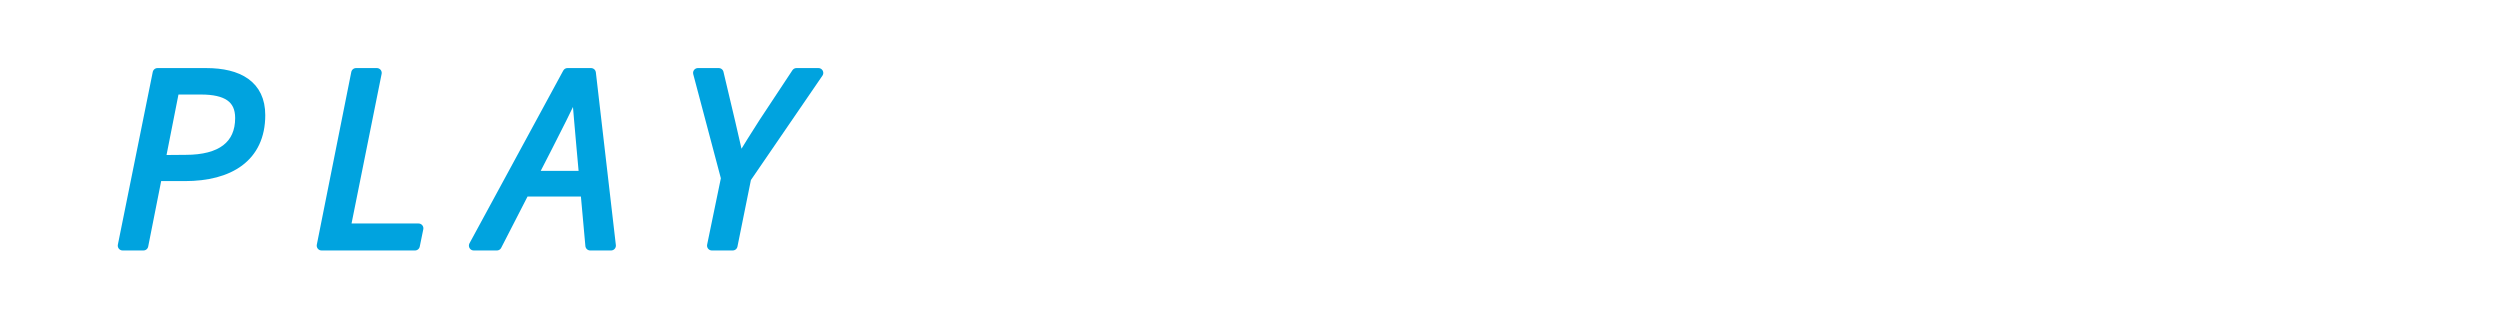
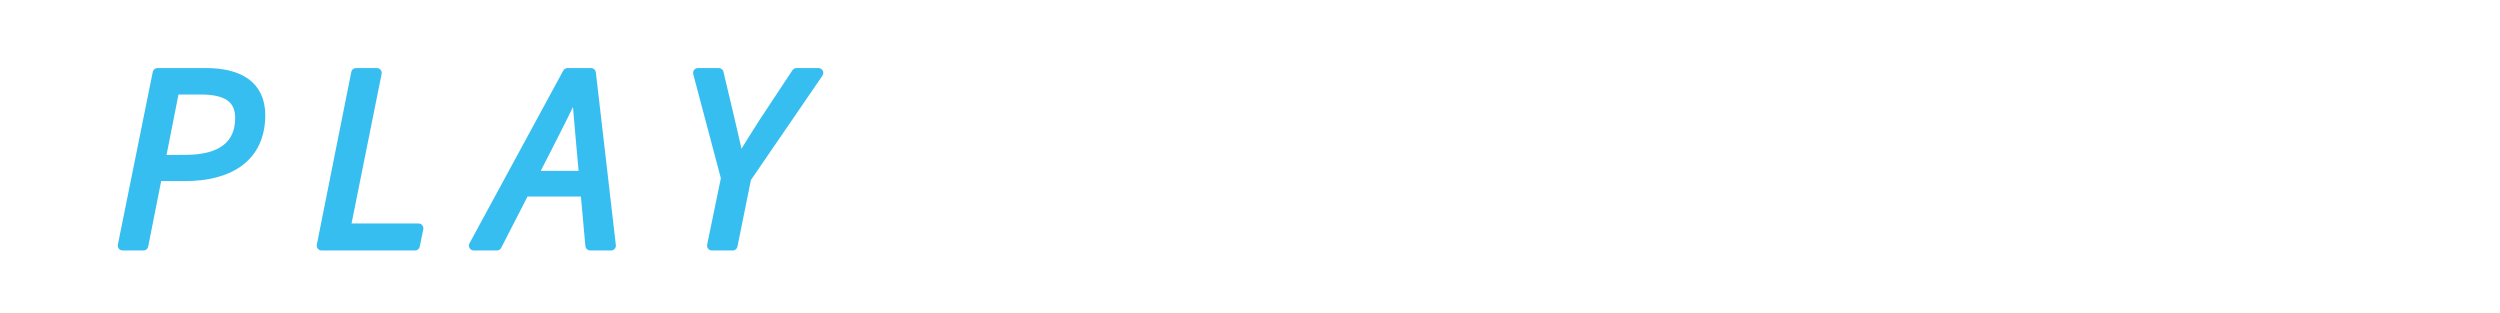
<svg xmlns="http://www.w3.org/2000/svg" viewBox="0 0 240 30">
  <defs>
-     <style>.cls-1{fill:#00a3df;stroke:#00a3df;stroke-linecap:round;stroke-linejoin:round;stroke-width:0.93px;}</style>
+     <style>.cls-1{fill:#37bef0;stroke:#37bef0;stroke-linecap:round;stroke-linejoin:round;stroke-width:0.93px;}</style>
  </defs>
  <g id="レイヤー_1" data-name="レイヤー 1">
    <path class="cls-1" d="M15.12,7h4.67C22.9,7,25,8.18,25,11.05c0,4.07-3,5.87-7.25,5.87H15.09l-1.32,6.66h-2Zm2.7,8.33c3.42,0,5.22-1.38,5.22-4,0-1.92-1.31-2.72-3.74-2.72H16.75l-1.33,6.74Z" />
    <path class="cls-1" d="M34.18,7h2l-3,14.92h7l-.34,1.66H30.87Z" />
    <path class="cls-1" d="M54.48,7h2.26l1.92,16.58h-2l-.86-9.52c-.15-1.76-.32-3.51-.45-5.4h-.1c-.88,1.91-1.73,3.58-2.66,5.4l-4.89,9.52H45.48ZM49.9,16.87h7.27l-.35,1.53H49.51Z" />
    <path class="cls-1" d="M69.68,17.1,67,7h2l1.13,4.77c.29,1.23.53,2.34.83,3.61h.09c.76-1.24,1.48-2.41,2.27-3.63L76.46,7h2.11L71.65,17.1l-1.31,6.48h-2Z" />
  </g>
</svg>
